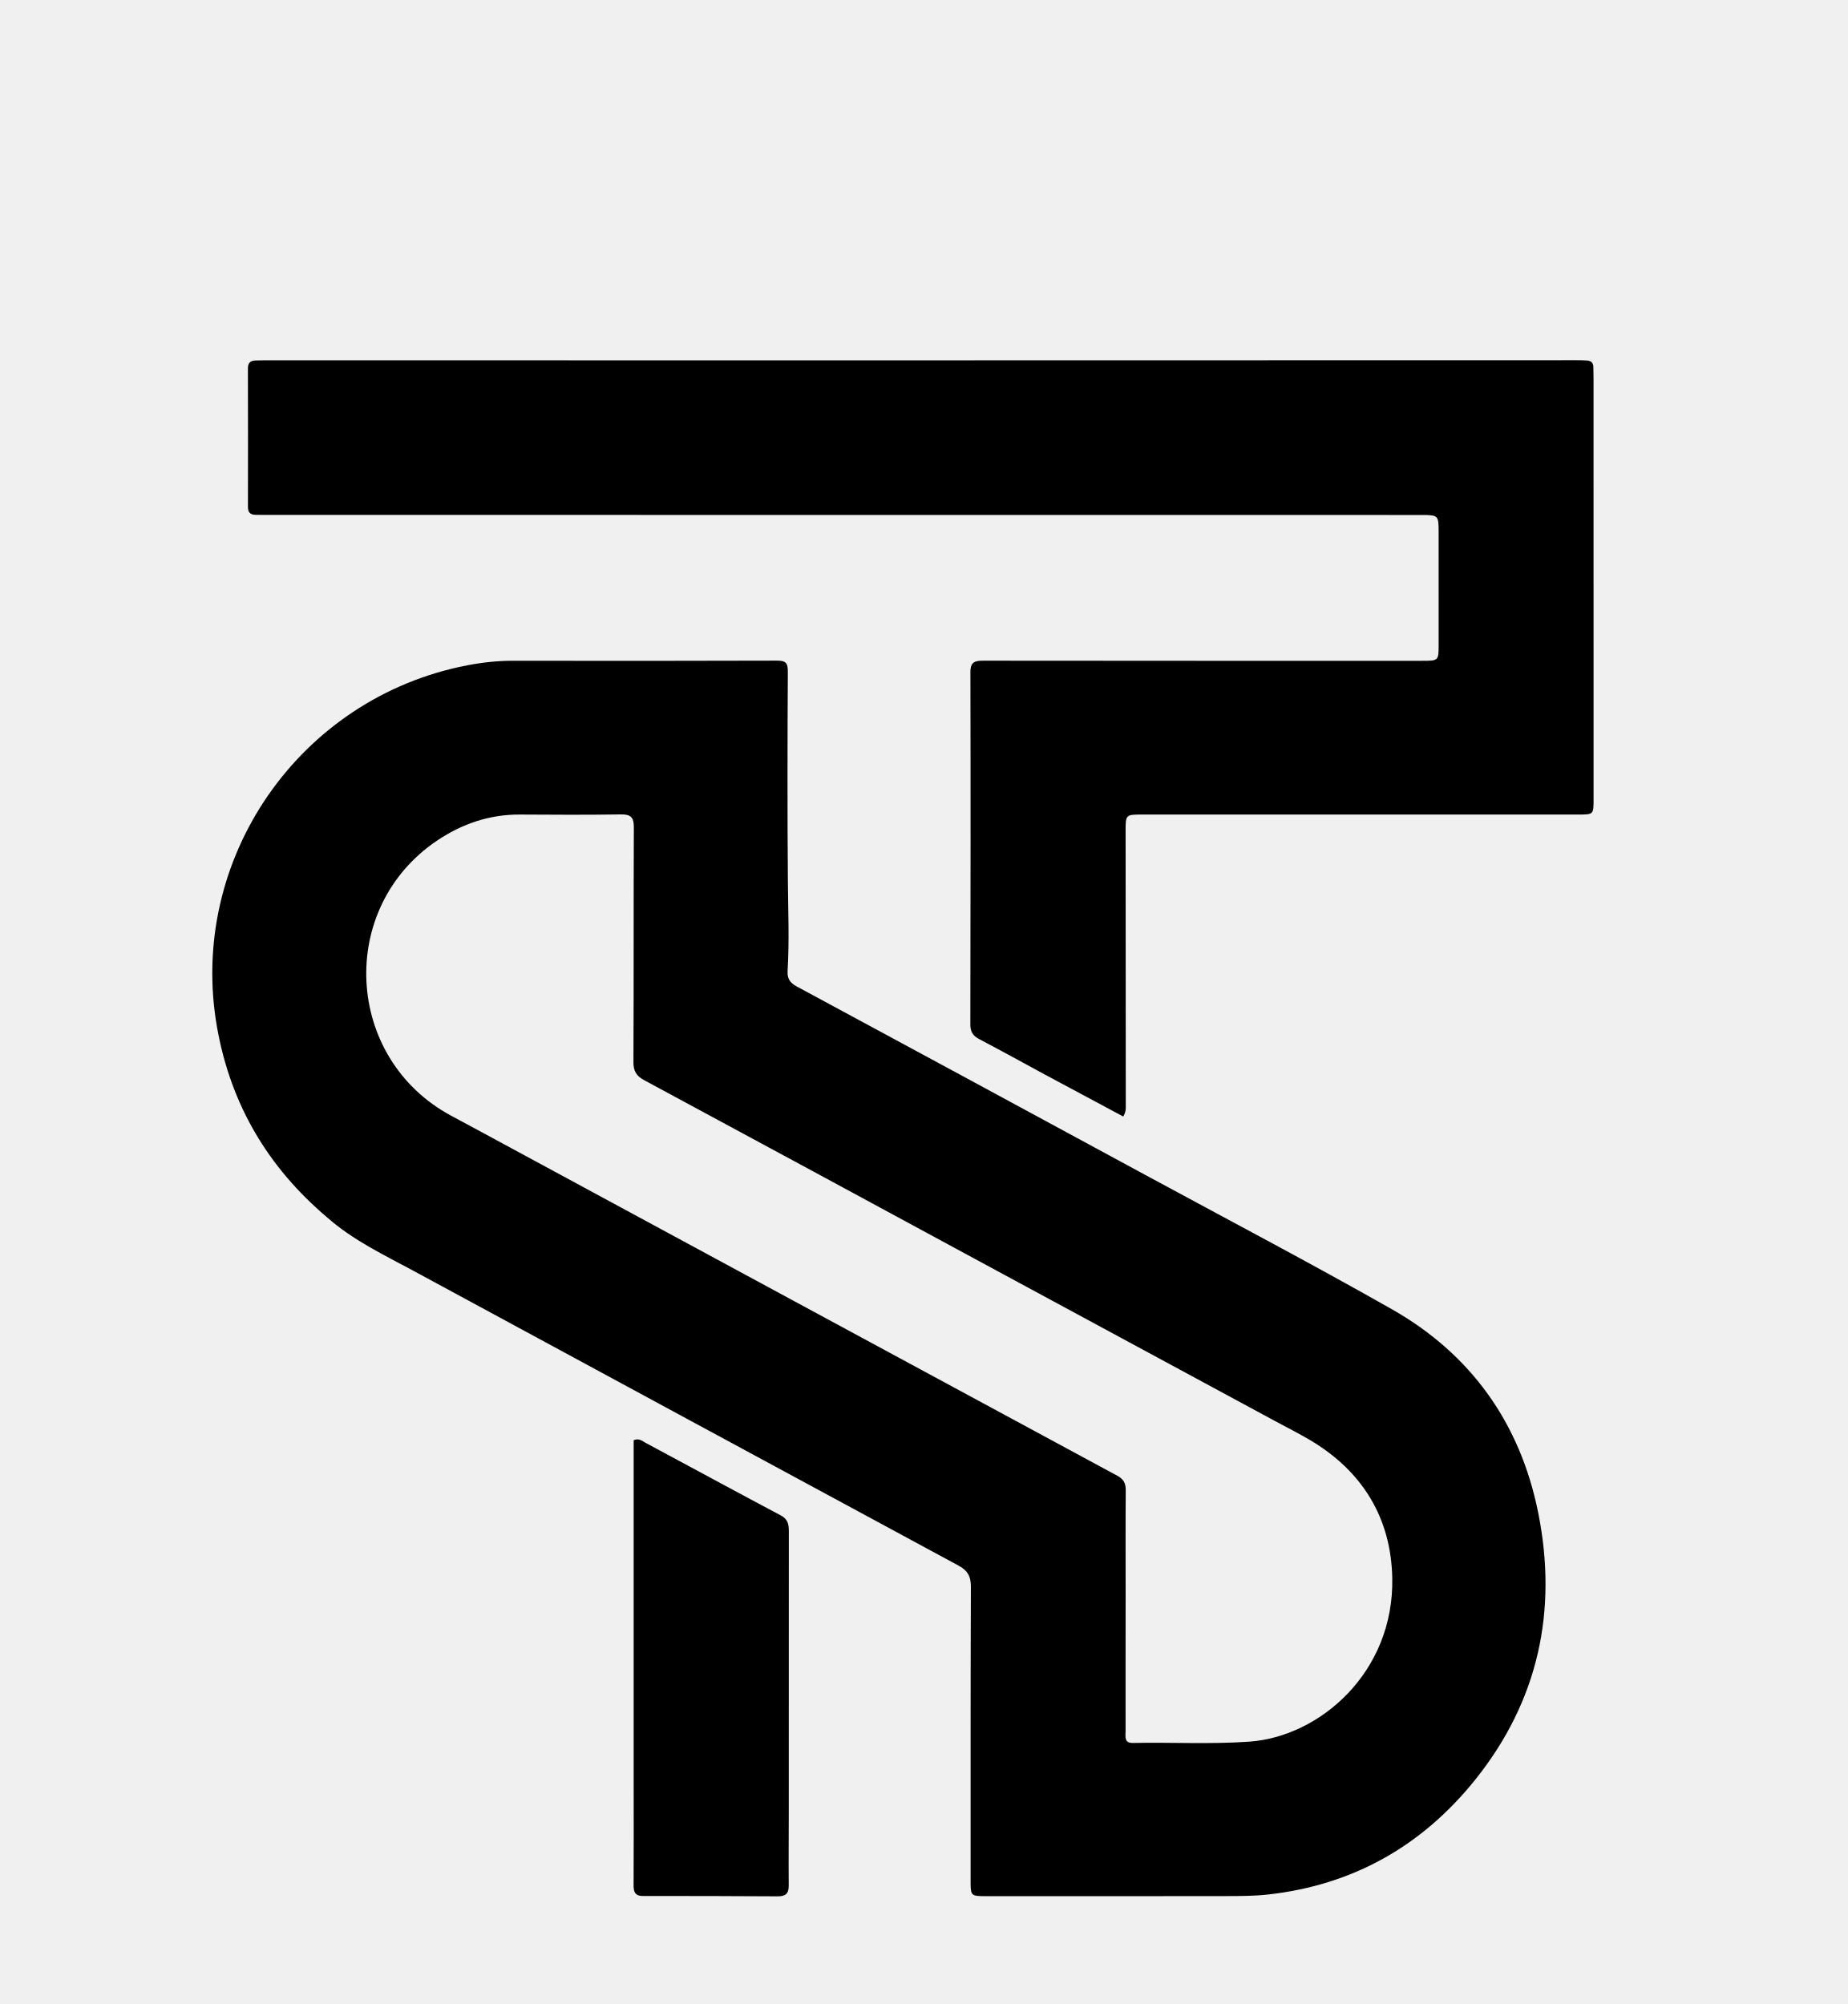
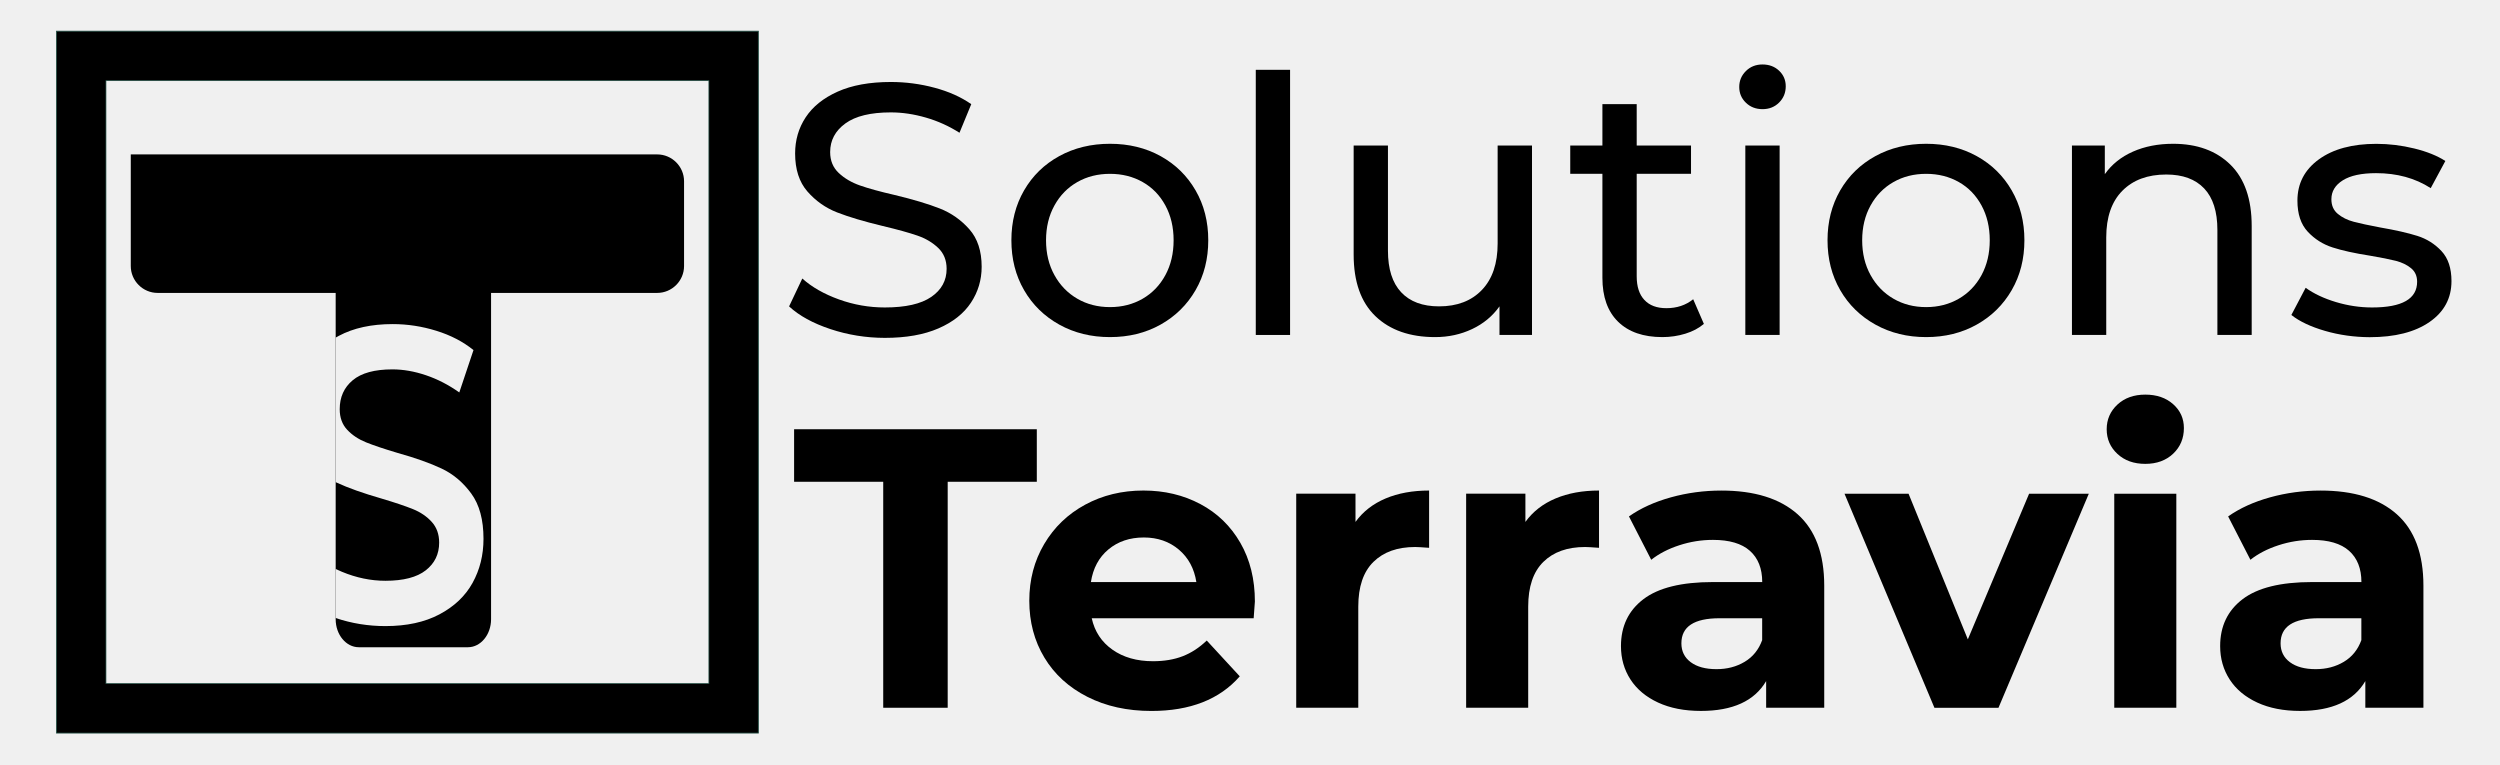
- <svg xmlns="http://www.w3.org/2000/svg" version="1.1" id="Layer_1" x="0px" y="0px" width="100%" viewBox="0 0 944 1024" enable-background="new 0 0 944 1024" xml:space="preserve">
-   <path fill="#000000" opacity="1" stroke="none" d=" M167.038,621.99   C136.66,596.22 117.876,564.169 110.935,525.2   C95.651,439.389 152.664,356.577 238.634,339.979   C246.305,338.498 254.08,337.628 261.952,337.639   C306.952,337.704 351.952,337.727 396.951,337.573   C401.331,337.558 402.52,338.674 402.496,343.152   C402.309,378.817 402.231,414.486 402.523,450.15   C402.648,465.476 403.298,480.797 402.378,496.112   C402.149,499.929 403.509,502.154 406.943,504.005   C466.19,535.95 525.383,567.994 584.564,600.062   C626.752,622.922 669.247,645.245 710.973,668.919   C751.61,691.975 776.727,727.347 785.879,773.093   C795.895,823.162 785.853,869.262 753.67,909.401   C726.53,943.249 691.174,963.279 647.72,968.065   C640.949,968.811 634.077,968.845 627.251,968.856   C585.918,968.928 544.585,968.902 503.251,968.896   C496.217,968.895 495.873,968.566 495.874,961.612   C495.877,911.279 495.829,860.946 496.013,810.614   C496.032,805.407 494.243,802.436 489.71,799.989   C396.909,749.885 304.172,699.662 211.423,649.463   C196.198,641.223 180.443,633.842 167.038,621.99  M508.609,648.966   C448.825,616.618 389.061,584.233 329.211,552.006   C325.169,549.829 323.596,547.398 323.619,542.72   C323.81,502.722 323.652,462.723 323.82,422.725   C323.842,417.691 322.291,416.069 317.247,416.144   C300.085,416.4 282.916,416.335 265.75,416.213   C250.211,416.103 236.137,420.924 223.461,429.416   C172,463.89 175.927,540.771 230.503,570.116   C235.052,572.561 239.606,574.999 244.149,577.457   C353.03,636.347 461.904,695.253 570.824,754.071   C574.095,755.837 575.168,757.998 575.138,761.599   C574.989,779.264 575.085,796.931 575.077,814.597   C575.066,837.93 575.017,861.262 575.049,884.595   C575.053,887.25 574.178,890.705 578.8,890.612   C598.614,890.213 618.439,891.341 638.252,889.945   C674.334,887.403 712.231,854.479 711.3,806.414   C710.705,775.682 696.096,751.717 669.291,735.85   C663.274,732.289 657.006,729.15 650.851,725.823   C603.658,700.314 556.464,674.807 508.609,648.966  z" />
-   <path fill="#000000" opacity="1" stroke="none" d=" M533.938,549.14   C522.481,542.93 511.396,536.808 500.187,530.92   C496.964,529.226 495.735,527.064 495.742,523.419   C495.856,463.421 495.915,403.422 495.779,343.423   C495.767,338.099 498.161,337.594 502.464,337.599   C577.129,337.686 651.794,337.662 726.459,337.66   C735.001,337.66 734.992,337.657 734.988,329.158   C734.979,309.992 734.969,290.826 734.983,271.66   C734.989,263.487 734.733,263.145 726.626,263.143   C644.961,263.123 563.296,263.121 481.631,263.118   C366.133,263.114 250.635,263.113 135.138,263.108   C133.638,263.108 132.138,263.075 130.638,263.068   C128.034,263.057 126.67,261.951 126.675,259.15   C126.713,235.484 126.716,211.818 126.661,188.152   C126.655,185.332 128.019,184.253 130.585,184.185   C132.417,184.137 134.25,184.09 136.083,184.09   C200.415,184.098 264.747,184.114 329.079,184.122   C373.562,184.128 418.044,184.129 462.527,184.121   C576.838,184.102 691.149,184.075 805.46,184.059   C807.292,184.059 809.129,184.08 810.953,184.223   C812.878,184.375 813.991,185.454 814.036,187.458   C814.081,189.456 814.126,191.456 814.127,193.455   C814.134,265.12 814.137,336.786 814.139,408.451   C814.139,416.199 814.133,416.21 806.447,416.21   C732.115,416.212 657.783,416.21 583.451,416.209   C575.143,416.209 575.06,416.304 575.066,424.554   C575.1,471.219 575.128,517.885 575.15,564.551   C575.15,566.201 575.404,567.897 573.84,570.507   C560.696,563.47 547.479,556.394 533.938,549.14  z" />
-   <path fill="#000000" opacity="1" stroke="none" d=" M323.738,911   C323.738,852.241 323.738,793.983 323.738,735.921   C326.578,734.736 328.168,736.364 329.815,737.247   C352.857,749.598 375.816,762.106 398.917,774.347   C402.626,776.312 403.005,779.066 403.002,782.557   C402.968,830.198 402.985,877.839 402.976,925.479   C402.974,938.139 402.841,950.8 402.953,963.458   C402.989,967.548 401.371,969.011 397.317,968.983   C374.349,968.823 351.379,968.806 328.41,968.811   C324.624,968.812 323.678,966.913 323.698,963.472   C323.798,946.148 323.74,928.824 323.738,911  z" />
+ <svg xmlns="http://www.w3.org/2000/svg" version="1.1" id="Layer_1" x="0px" y="0px" width="841.89" height="257.36" viewBox="0 0 841.89 257.36" style="enable-background:new 0 0 841.89 257.36;" xml:space="preserve">
+   <style type="text/css">
+ 	.st0{fill:#1B3D35;}
+ 	.st2{fill:#254F44;}
+ 	.st3{fill:none;stroke:#235045;stroke-width:0.283;stroke-miterlimit:10;}
+ 	.st4{fill:none;stroke:#235045;stroke-width:0.243;stroke-miterlimit:10;}
+ </style>
+   <defs>
+     <mask id="cutout-s">
+       <rect width="841.89" height="257.36" fill="white" />
+       <path d="M158.69,166.19c-2.76-3.77-6.09-6.57-9.98-8.4c-3.89-1.84-8.87-3.6-14.94-5.3c-4.44-1.32-7.94-2.5-10.5-3.53    c-2.57-1.04-4.69-2.45-6.36-4.24-1.67-1.79-2.51-4.1-2.51-6.92c0-4.05,1.45-7.3,4.37-9.74c2.92-2.45,7.38-3.67,13.37-3.67    c3.65,0,7.43,0.66,11.32,1.98c3.89,1.32,7.63,3.24,11.21,5.79l4.78-14.27c-3.5-2.83-7.66-4.99-12.49-6.49    c-4.83-1.5-9.73-2.26-14.71-2.26c-7.16,0-13.21,1.32-18.15,3.96c-0.36,0.19-0.71,0.39-1.06,0.59v48.67    c0.12,0.06,0.24,0.12,0.36,0.17c3.85,1.79,8.89,3.58,15.11,5.37c4.44,1.32,7.94,2.5,10.51,3.53c2.57,1.04,4.69,2.47,6.36,4.31    c1.67,1.84,2.51,4.17,2.51,6.99c0,3.86-1.5,6.97-4.5,9.32c-2.99,2.35-7.53,3.53-13.6,3.53c-4.9,0-9.79-1.01-14.65-3.03    c-0.72-0.3-1.43-0.61-2.11-0.94v16.51c5.4,1.82,10.99,2.72,16.76,2.72c7.16,0,13.23-1.32,18.21-3.96    c4.98-2.64,8.7-6.17,11.14-10.59c2.45-4.43,3.68-9.37,3.68-14.83C162.83,175.05,161.45,169.96,158.69,166.19z" fill="black" />
+     </mask>
+   </defs>
+   <g mask="url(#cutout-s)">
+     <path d="M221.32,98.64H53.08c-4.97,0-9.04-4.07-9.04-9.04V52h177.28c4.97,0,9.04,4.07,9.04,9.04V89.6   C230.36,94.57,226.29,98.64,221.32,98.64z" />
+     <path d="M165.37,78.81v129.74c0,5.17-3.5,9.41-7.77,9.41h-36.78c-4.28,0-7.78-4.23-7.78-9.41V78.81c0-5.18,3.5-9.41,7.78-9.41h36.78   C161.88,69.4,165.37,73.63,165.37,78.81z" />
+   </g>
+   <g id="XMLID_141_">
+     <g>
+       <path d="M255.38,10.5v236.36H19.02V10.5H255.38z M238.73,230.21V27.16H35.68v203.05H238.73z" />
+     </g>
+     <g>
+       <rect x="19.02" y="10.5" class="st3" width="236.36" height="236.36" />
+       <rect x="35.68" y="27.16" class="st4" width="203.05" height="203.05" />
+     </g>
+   </g>
+   <g>
+     <path d="M297.43,162.24h-30.01v-17.69h81.73v17.69h-30.01v76.1h-21.71V162.24z" />
+     <path d="M422.18,208.2h-54.53c0.98,4.47,3.3,8,6.97,10.58c3.66,2.59,8.22,3.89,13.67,3.89c3.75,0,7.08-0.56,9.98-1.68   c2.9-1.12,5.6-2.88,8.11-5.29l11.12,12.06c-6.79,7.77-16.71,11.66-29.75,11.66c-8.13,0-15.32-1.58-21.57-4.76   c-6.25-3.17-11.08-7.57-14.47-13.2c-3.4-5.63-5.09-12.01-5.09-19.16c0-7.06,1.67-13.42,5.02-19.09c3.35-5.67,7.95-10.09,13.8-13.26   c5.85-3.17,12.39-4.76,19.63-4.76c7.06,0,13.44,1.52,19.16,4.56c5.72,3.04,10.2,7.39,13.47,13.06c3.26,5.67,4.89,12.26,4.89,19.76   C422.58,202.84,422.44,204.72,422.18,208.2z M373.27,185.02c-3.22,2.68-5.18,6.34-5.9,10.99h35.51c-0.72-4.56-2.68-8.19-5.89-10.92   c-3.22-2.72-7.15-4.09-11.79-4.09C380.46,181,376.49,182.34,373.27,185.02z" />
+     <path d="M466.59,167.87c4.24-1.79,9.13-2.68,14.67-2.68v19.29c-2.32-0.18-3.89-0.27-4.69-0.27c-5.99,0-10.67,1.67-14.07,5.02   c-3.4,3.35-5.09,8.37-5.09,15.07v34.03h-20.9v-72.08h19.96v9.51C458.98,172.29,462.35,169.66,466.59,167.87z" />
+     <path d="M523.81,167.87c4.24-1.79,9.13-2.68,14.67-2.68v19.29c-2.32-0.18-3.89-0.27-4.69-0.27c-5.99,0-10.67,1.67-14.07,5.02   c-3.4,3.35-5.09,8.37-5.09,15.07v34.03h-20.9v-72.08h19.96v9.51C516.19,172.29,519.56,169.66,523.81,167.87z" />
+     <path d="M605.34,173.16c5.98,5.32,8.98,13.33,8.98,24.05v41.13h-19.56v-8.98c-3.93,6.7-11.25,10.05-21.97,10.05   c-5.54,0-10.34-0.94-14.4-2.81c-4.07-1.88-7.17-4.47-9.31-7.77c-2.14-3.3-3.21-7.06-3.21-11.25c0-6.7,2.52-11.97,7.57-15.81   c5.05-3.84,12.84-5.76,23.38-5.76h16.62c0-4.56-1.39-8.06-4.15-10.52c-2.77-2.46-6.92-3.68-12.46-3.68c-3.84,0-7.62,0.6-11.32,1.81   c-3.71,1.21-6.86,2.84-9.45,4.89l-7.5-14.6c3.93-2.77,8.64-4.91,14.13-6.43c5.49-1.52,11.14-2.28,16.95-2.28   C590.78,165.19,599.35,167.85,605.34,173.16z M587.52,222.87c2.77-1.65,4.73-4.09,5.9-7.3v-7.37h-14.34   c-8.58,0-12.86,2.81-12.86,8.44c0,2.68,1.05,4.8,3.15,6.36c2.1,1.56,4.98,2.34,8.64,2.34   C581.58,225.35,584.75,224.53,587.52,222.87z" />
+     <path d="M703.42,166.26L673,238.35h-21.57l-30.28-72.08h21.57l19.96,49.04l20.63-49.04H703.42z" />
+     <path d="M713.06,152.86c-2.41-2.23-3.62-5-3.62-8.31c0-3.3,1.21-6.07,3.62-8.31c2.41-2.23,5.54-3.35,9.38-3.35   c3.84,0,6.97,1.07,9.38,3.22c2.41,2.14,3.62,4.82,3.62,8.04c0,3.48-1.21,6.36-3.62,8.64c-2.41,2.28-5.54,3.42-9.38,3.42   C718.6,156.21,715.47,155.1,713.06,152.86z M711.99,166.26h20.9v72.08h-20.9V166.26z" />
+     <path d="M807.12,173.16c5.98,5.32,8.98,13.33,8.98,24.05v41.13h-19.56v-8.98c-3.93,6.7-11.25,10.05-21.97,10.05   c-5.54,0-10.34-0.94-14.4-2.81c-4.07-1.88-7.17-4.47-9.31-7.77c-2.14-3.3-3.21-7.06-3.21-11.25c0-6.7,2.52-11.97,7.57-15.81   c5.05-3.84,12.84-5.76,23.38-5.76h16.62c0-4.56-1.39-8.06-4.15-10.52c-2.77-2.46-6.92-3.68-12.46-3.68c-3.84,0-7.62,0.6-11.32,1.81   c-3.71,1.21-6.86,2.84-9.45,4.89l-7.5-14.6c3.93-2.77,8.64-4.91,14.13-6.43c5.49-1.52,11.14-2.28,16.95-2.28   C792.56,165.19,801.14,167.85,807.12,173.16z M789.3,222.87c2.77-1.65,4.73-4.09,5.9-7.3v-7.37h-14.34   c-8.58,0-12.86,2.81-12.86,8.44c0,2.68,1.05,4.8,3.15,6.36c2.1,1.56,4.98,2.34,8.64,2.34   C783.36,225.35,786.53,224.53,789.3,222.87z" />
+   </g>
+   <g>
+     <path d="M279.63,110.82c-5.9-1.97-10.53-4.51-13.9-7.64l4.45-9.39c3.21,2.89,7.32,5.23,12.33,7.04c5.01,1.81,10.17,2.71,15.46,2.71   c6.98,0,12.19-1.18,15.64-3.55c3.45-2.37,5.17-5.52,5.17-9.45c0-2.89-0.94-5.23-2.83-7.04c-1.89-1.81-4.21-3.19-6.98-4.15   c-2.77-0.96-6.68-2.05-11.73-3.25c-6.34-1.52-11.45-3.05-15.34-4.57c-3.89-1.52-7.22-3.87-9.99-7.04   c-2.77-3.17-4.15-7.44-4.15-12.82c0-4.49,1.18-8.54,3.55-12.15c2.37-3.61,5.96-6.5,10.77-8.66s10.79-3.25,17.93-3.25   c4.97,0,9.87,0.64,14.68,1.93c4.81,1.28,8.94,3.13,12.39,5.54l-3.97,9.63c-3.53-2.25-7.3-3.95-11.31-5.11   c-4.01-1.16-7.94-1.75-11.79-1.75c-6.82,0-11.93,1.24-15.34,3.73c-3.41,2.49-5.11,5.7-5.11,9.63c0,2.89,0.96,5.23,2.89,7.04   s4.31,3.21,7.16,4.21c2.85,1,6.72,2.07,11.61,3.19c6.34,1.52,11.43,3.05,15.28,4.57c3.85,1.52,7.16,3.85,9.93,6.98   s4.15,7.34,4.15,12.64c0,4.41-1.2,8.44-3.61,12.09c-2.41,3.65-6.06,6.54-10.95,8.66c-4.89,2.13-10.91,3.19-18.05,3.19   C291.65,113.77,285.53,112.78,279.63,110.82z" />
+     <path d="M356.71,109.31c-5.05-2.81-9.01-6.68-11.85-11.61c-2.85-4.93-4.27-10.53-4.27-16.79c0-6.26,1.42-11.85,4.27-16.79   c2.85-4.93,6.8-8.78,11.85-11.55c5.05-2.77,10.75-4.15,17.09-4.15c6.34,0,12.01,1.38,17.03,4.15c5.01,2.77,8.94,6.62,11.79,11.55   c2.85,4.93,4.27,10.53,4.27,16.79c0,6.26-1.42,11.85-4.27,16.79c-2.85,4.93-6.78,8.81-11.79,11.61   c-5.01,2.81-10.69,4.21-17.03,4.21C367.46,113.52,361.76,112.12,356.71,109.31z M384.81,100.59c3.25-1.88,5.79-4.53,7.64-7.94   c1.84-3.41,2.77-7.32,2.77-11.73c0-4.41-0.92-8.32-2.77-11.73c-1.85-3.41-4.39-6.04-7.64-7.88c-3.25-1.84-6.92-2.77-11.01-2.77   s-7.76,0.92-11.01,2.77c-3.25,1.85-5.82,4.47-7.7,7.88c-1.89,3.41-2.83,7.32-2.83,11.73c0,4.41,0.94,8.32,2.83,11.73   c1.88,3.41,4.45,6.06,7.7,7.94c3.25,1.89,6.92,2.83,11.01,2.83S381.56,102.47,384.81,100.59z" />
+     <path d="M422.89,23.51h11.55v89.29h-11.55V23.51z" />
+     <path d="M515.91,49.02v63.78h-10.95v-9.63c-2.33,3.29-5.4,5.84-9.21,7.64c-3.81,1.8-7.96,2.71-12.46,2.71   c-8.5,0-15.2-2.35-20.1-7.04c-4.89-4.69-7.34-11.61-7.34-20.76v-36.7h11.55V84.4c0,6.18,1.48,10.85,4.45,14.02   c2.97,3.17,7.22,4.75,12.76,4.75c6.1,0,10.91-1.84,14.44-5.54c3.53-3.69,5.29-8.9,5.29-15.64V49.02H515.91z" />
+     <path d="M573.79,109.07c-1.68,1.44-3.77,2.55-6.26,3.31c-2.49,0.76-5.05,1.14-7.7,1.14c-6.42,0-11.39-1.72-14.92-5.17   c-3.53-3.45-5.29-8.38-5.29-14.8V58.53h-10.83v-9.51h10.83V35.06h11.55v13.96h18.29v9.51h-18.29v34.54c0,3.45,0.86,6.1,2.59,7.94   c1.72,1.85,4.19,2.77,7.4,2.77c3.53,0,6.54-1,9.03-3.01L573.79,109.07z" />
+     <path d="M587.93,34.58c-1.49-1.44-2.23-3.21-2.23-5.29c0-2.09,0.74-3.87,2.23-5.35c1.48-1.48,3.35-2.23,5.6-2.23   c2.25,0,4.11,0.7,5.6,2.11c1.48,1.4,2.23,3.15,2.23,5.23c0,2.17-0.74,3.99-2.23,5.48c-1.49,1.49-3.35,2.23-5.6,2.23   C591.28,36.75,589.41,36.03,587.93,34.58z M587.75,49.02h11.55v63.78h-11.55V49.02z" />
+     <path d="M631.55,109.31c-5.05-2.81-9.01-6.68-11.85-11.61c-2.85-4.93-4.27-10.53-4.27-16.79c0-6.26,1.42-11.85,4.27-16.79   c2.85-4.93,6.8-8.78,11.85-11.55c5.05-2.77,10.75-4.15,17.09-4.15c6.34,0,12.01,1.38,17.03,4.15c5.01,2.77,8.95,6.62,11.79,11.55   c2.85,4.93,4.27,10.53,4.27,16.79c0,6.26-1.42,11.85-4.27,16.79c-2.85,4.93-6.78,8.81-11.79,11.61   c-5.01,2.81-10.69,4.21-17.03,4.21C642.3,113.52,636.61,112.12,631.55,109.31z M659.65,100.59c3.25-1.88,5.79-4.53,7.64-7.94   c1.84-3.41,2.77-7.32,2.77-11.73c0-4.41-0.92-8.32-2.77-11.73c-1.85-3.41-4.39-6.04-7.64-7.88c-3.25-1.84-6.92-2.77-11.01-2.77   s-7.76,0.92-11.01,2.77c-3.25,1.85-5.82,4.47-7.7,7.88c-1.89,3.41-2.83,7.32-2.83,11.73c0,4.41,0.94,8.32,2.83,11.73   c1.88,3.41,4.45,6.06,7.7,7.94c3.25,1.89,6.92,2.83,11.01,2.83S656.4,102.47,659.65,100.59z" />
+     <path d="M751.11,55.46c4.77,4.69,7.16,11.57,7.16,20.64v36.7h-11.55V77.42c0-6.18-1.49-10.83-4.45-13.96   c-2.97-3.13-7.22-4.69-12.76-4.69c-6.26,0-11.19,1.83-14.8,5.48c-3.61,3.65-5.42,8.89-5.42,15.7v32.85h-11.55V49.02h11.07v9.63   c2.33-3.29,5.48-5.82,9.45-7.58c3.97-1.76,8.48-2.65,13.54-2.65C739.9,48.42,746.33,50.77,751.11,55.46z" />
+     <path d="M782.94,111.42c-4.81-1.4-8.59-3.19-11.31-5.35l4.81-9.15c2.81,2.01,6.22,3.61,10.23,4.81c4.01,1.2,8.06,1.81,12.15,1.81   c10.11,0,15.16-2.89,15.16-8.66c0-1.93-0.68-3.45-2.05-4.57c-1.37-1.12-3.07-1.94-5.11-2.47c-2.05-0.52-4.95-1.1-8.72-1.74   c-5.13-0.8-9.33-1.72-12.58-2.77c-3.25-1.04-6.04-2.81-8.36-5.29c-2.33-2.49-3.49-5.98-3.49-10.47c0-5.78,2.41-10.41,7.22-13.9   s11.27-5.23,19.37-5.23c4.25,0,8.5,0.52,12.76,1.56c4.25,1.04,7.74,2.45,10.47,4.21l-4.93,9.15c-5.22-3.37-11.35-5.05-18.41-5.05   c-4.89,0-8.62,0.8-11.19,2.41c-2.57,1.61-3.85,3.73-3.85,6.38c0,2.09,0.72,3.73,2.17,4.93c1.44,1.2,3.23,2.09,5.35,2.65   c2.12,0.56,5.12,1.2,8.97,1.93c5.13,0.88,9.28,1.83,12.46,2.83c3.17,1,5.88,2.71,8.12,5.11c2.25,2.41,3.37,5.78,3.37,10.11   c0,5.78-2.47,10.37-7.4,13.78c-4.93,3.41-11.65,5.11-20.16,5.11C792.76,113.52,787.75,112.82,782.94,111.42z" />
+   </g>
</svg>
